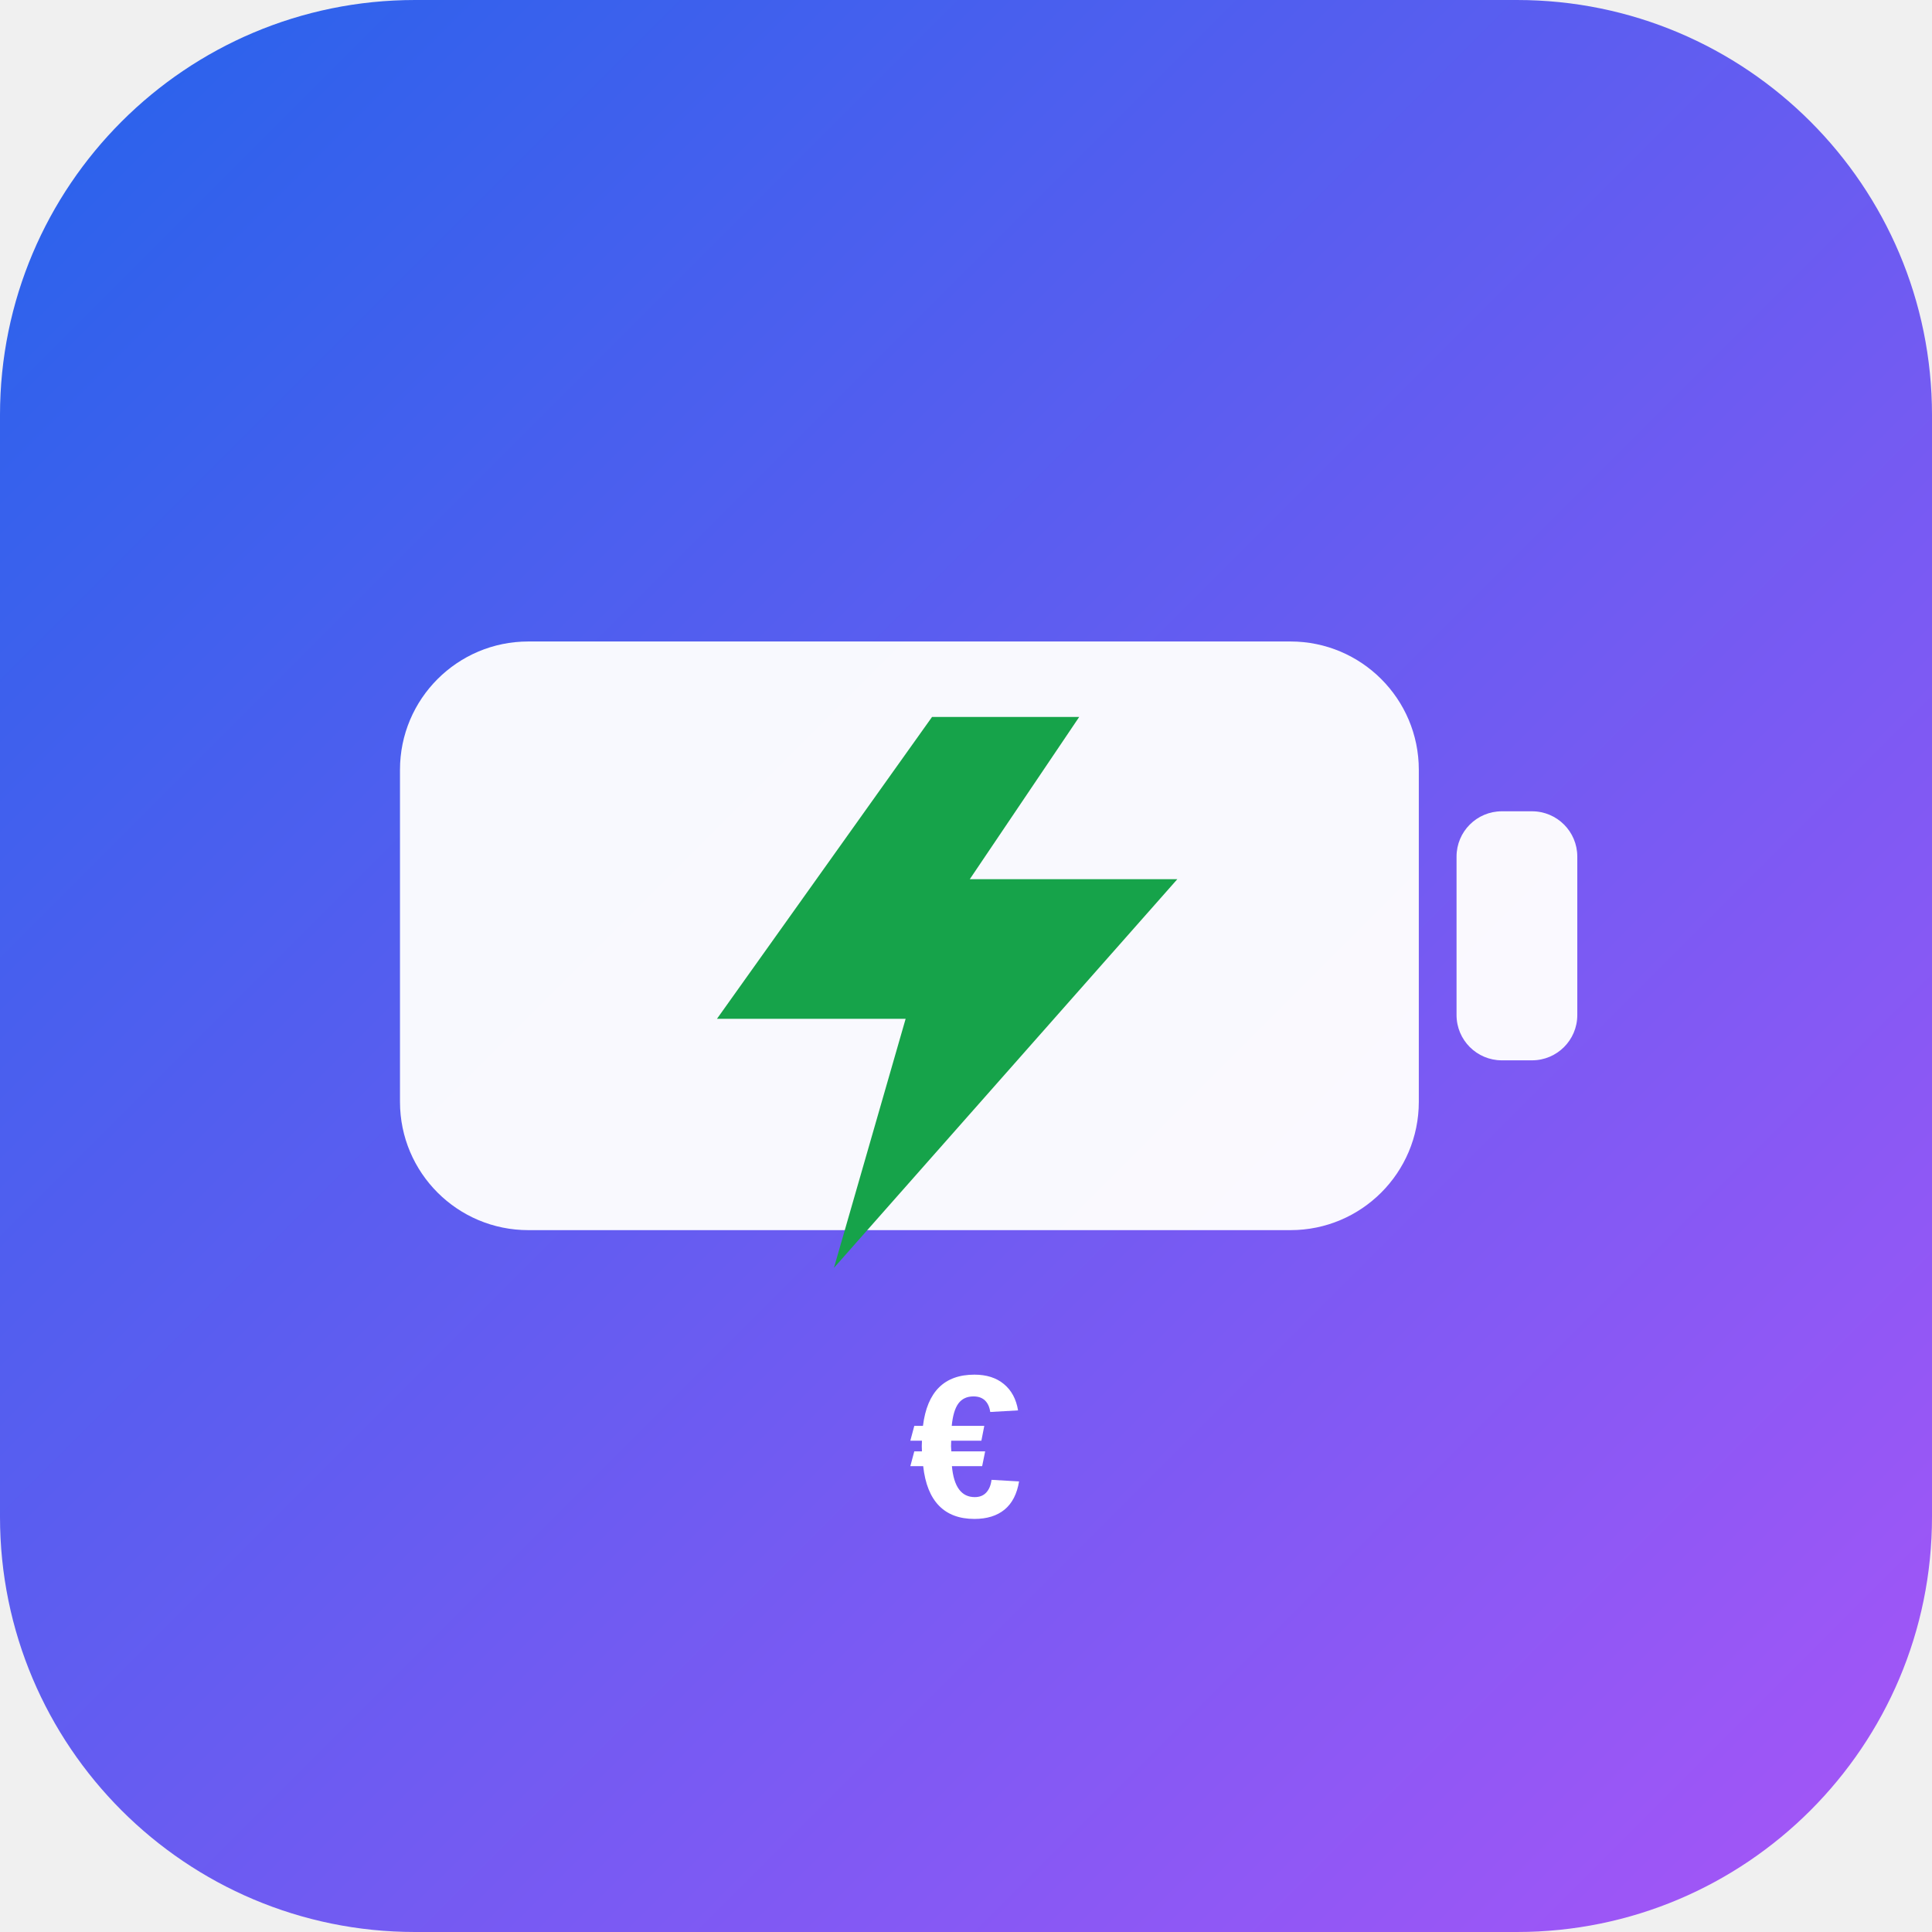
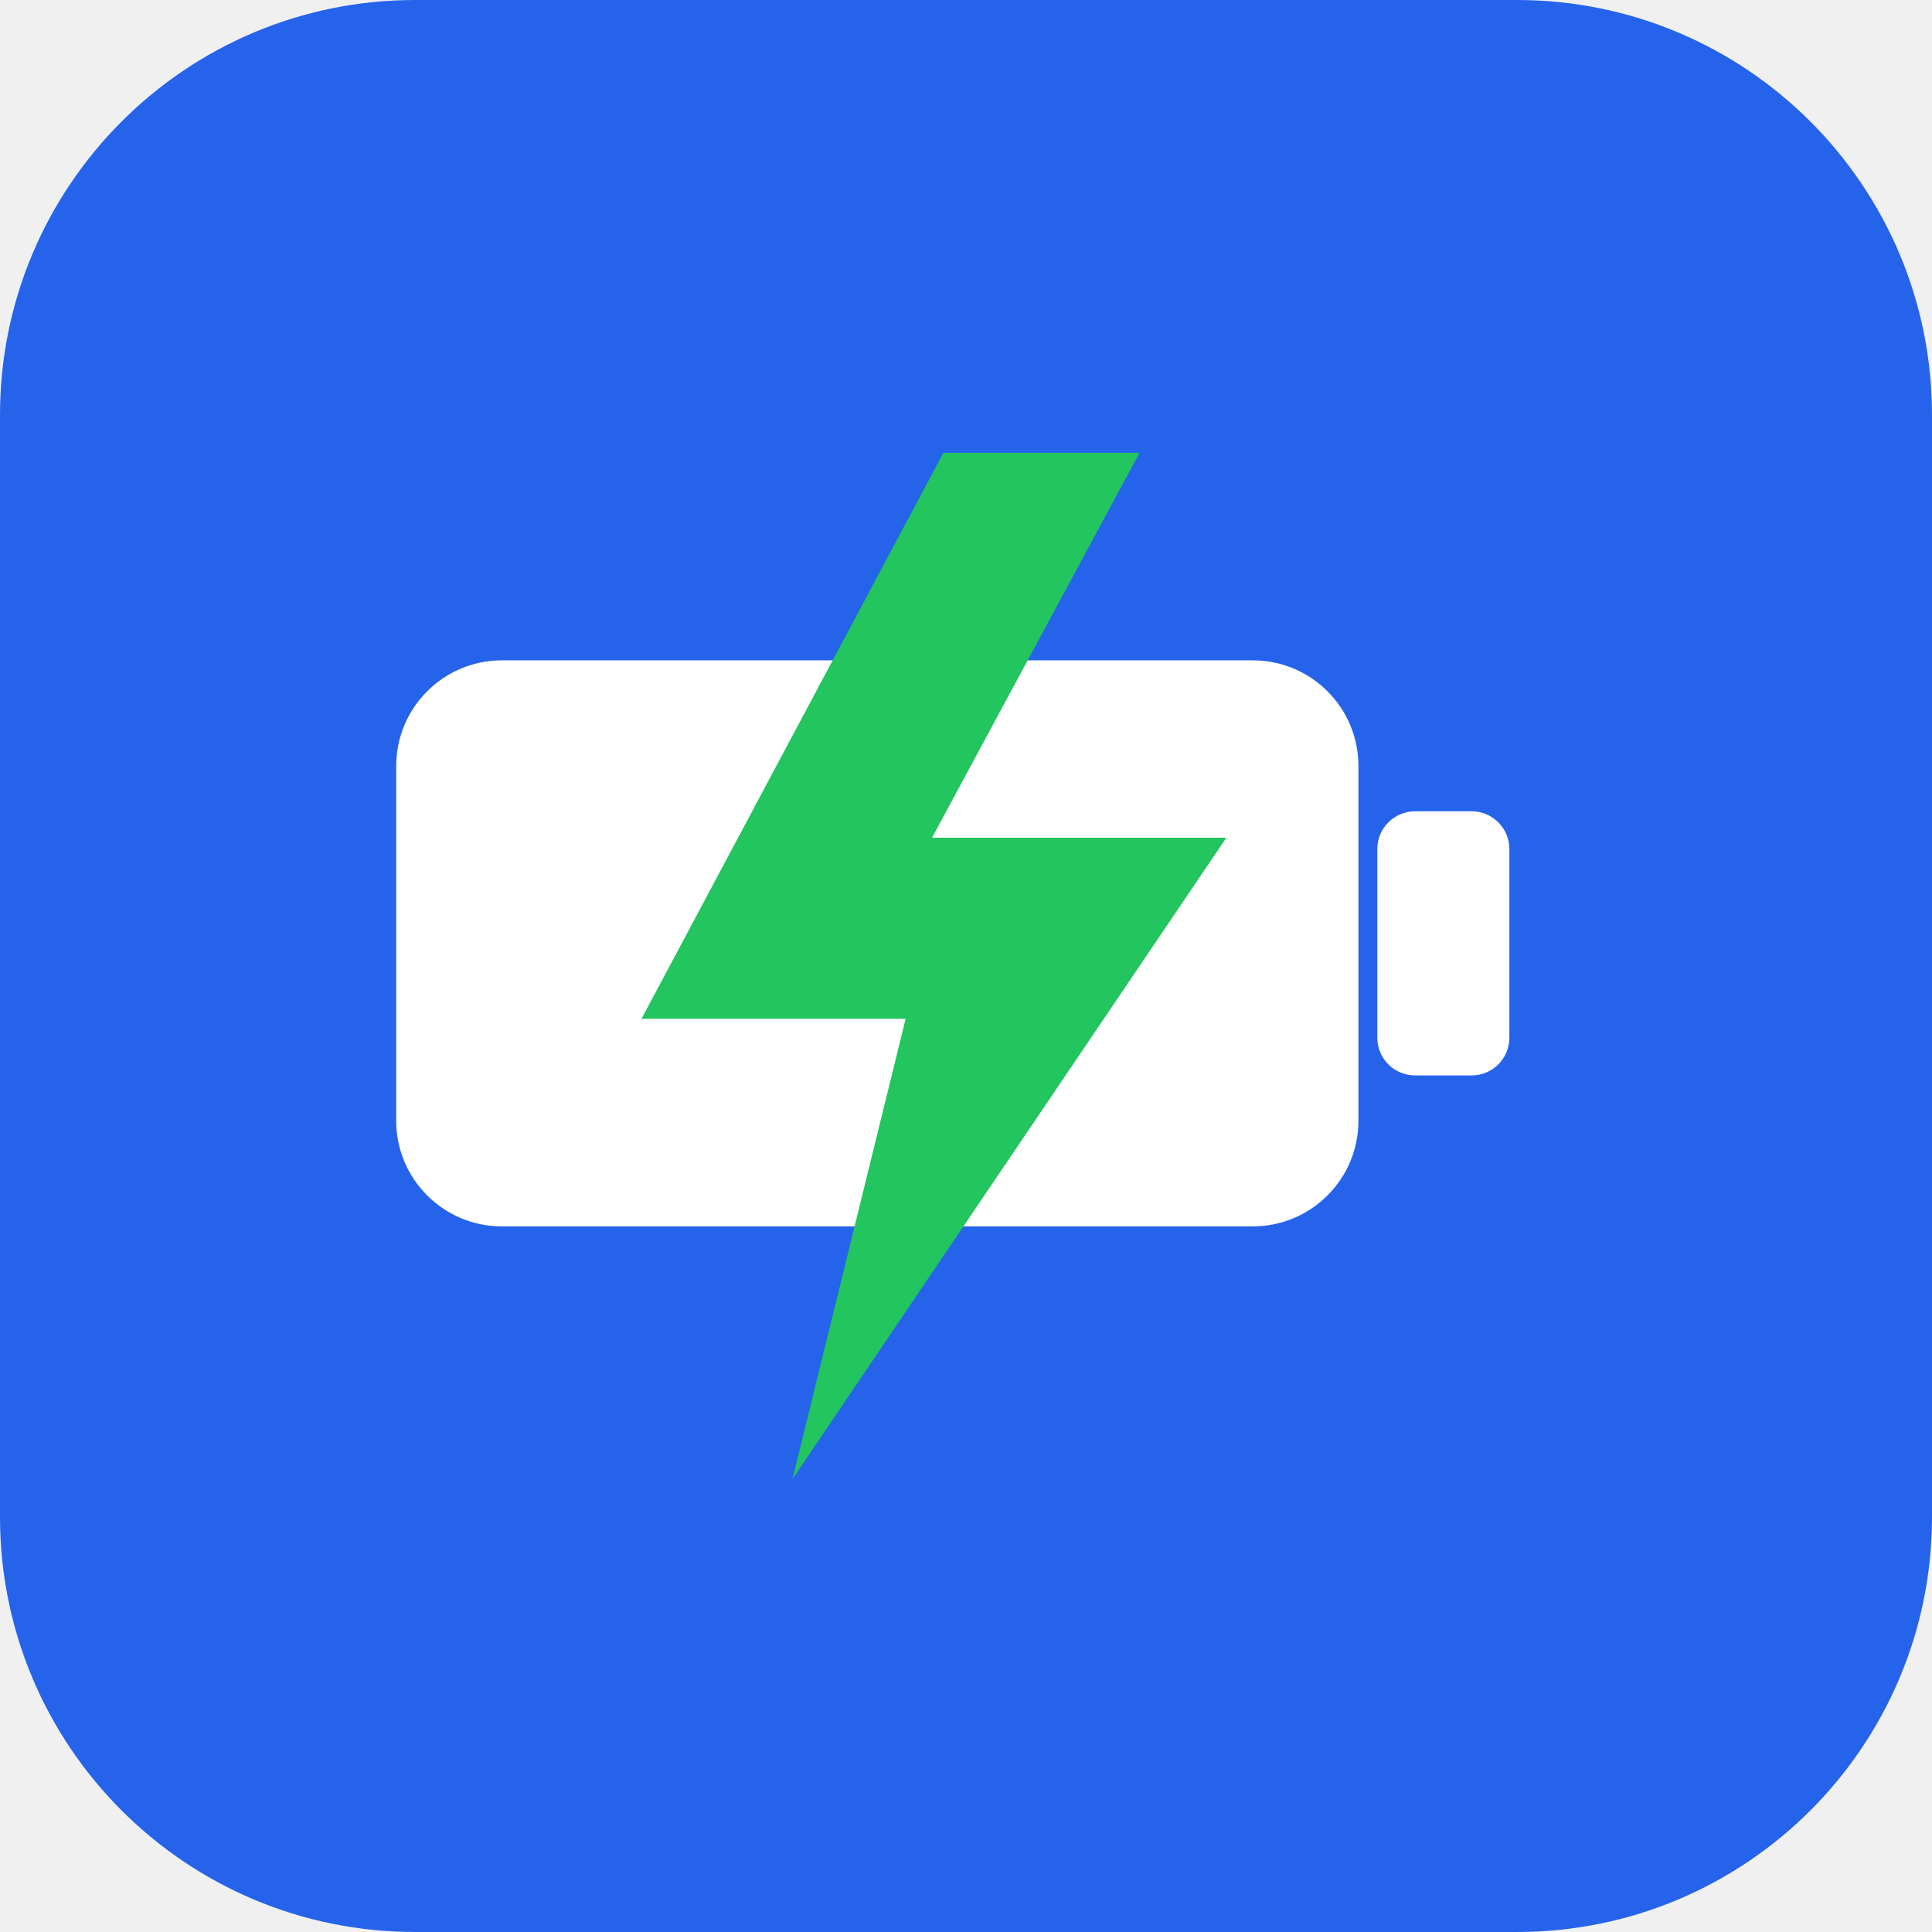
<svg xmlns="http://www.w3.org/2000/svg" viewBox="0 0 512 512">
-   <defs>
-     <linearGradient id="g" x1="0" y1="0" x2="1" y2="1">
-       <stop stop-color="#2563eb" />
-       <stop offset="1" stop-color="#a855f7" />
-     </linearGradient>
-   </defs>
-   <rect width="512" height="512" rx="110" fill="url(#g)" />
-   <rect x="106" y="170" width="270" height="156" rx="34" fill="white" opacity=".96" />
-   <rect x="386" y="215" width="32" height="66" rx="12" fill="white" opacity=".96" />
-   <path d="M247 190 190 270h50l-19 66 91-103h-55l29-43z" fill="#16a34a" />
-   <text x="256" y="402" text-anchor="middle" font-size="54" font-family="Arial, sans-serif" font-weight="800" fill="white">€</text>
+   <rect width="512" height="512" rx="110" fill="#2563eb" />
+   <rect x="105" y="175" width="255" height="150" rx="28" fill="white" />
+   <rect x="365" y="215" width="35" height="70" rx="10" fill="white" />
+   <path d="M250 120 170 270h70l-30 122 115-170h-78l55-102z" fill="#22c55e" />
</svg>
